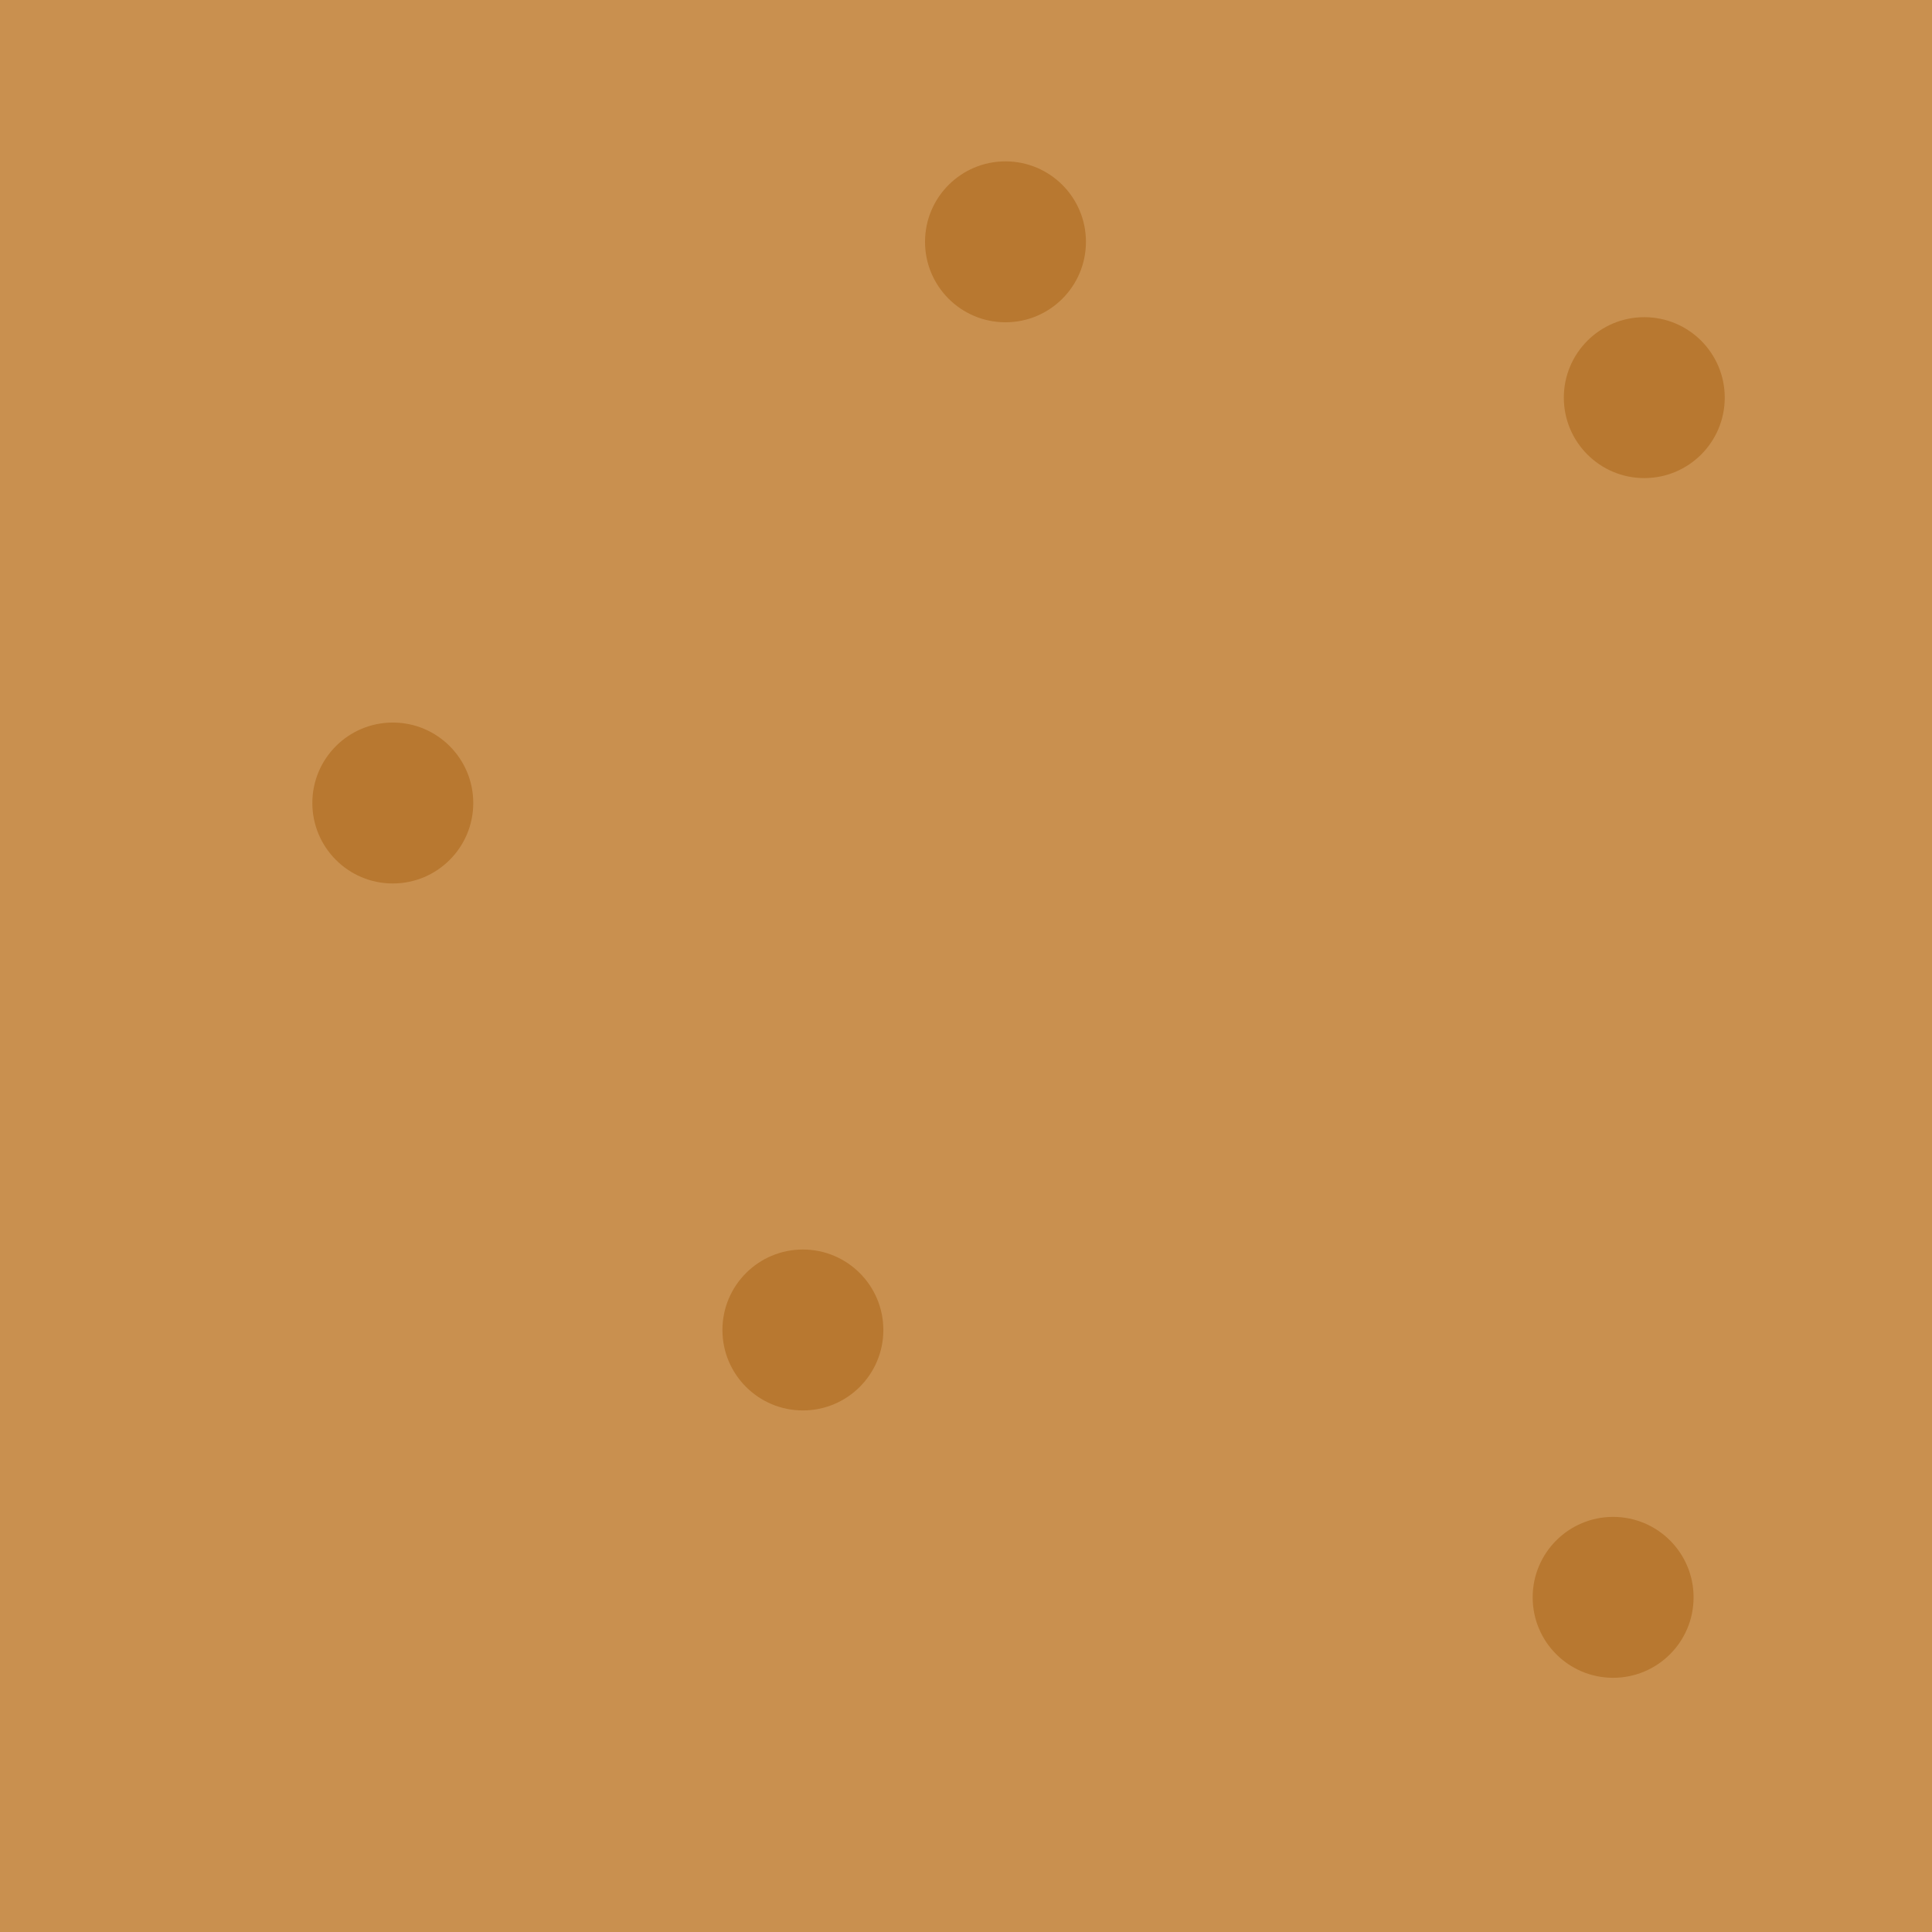
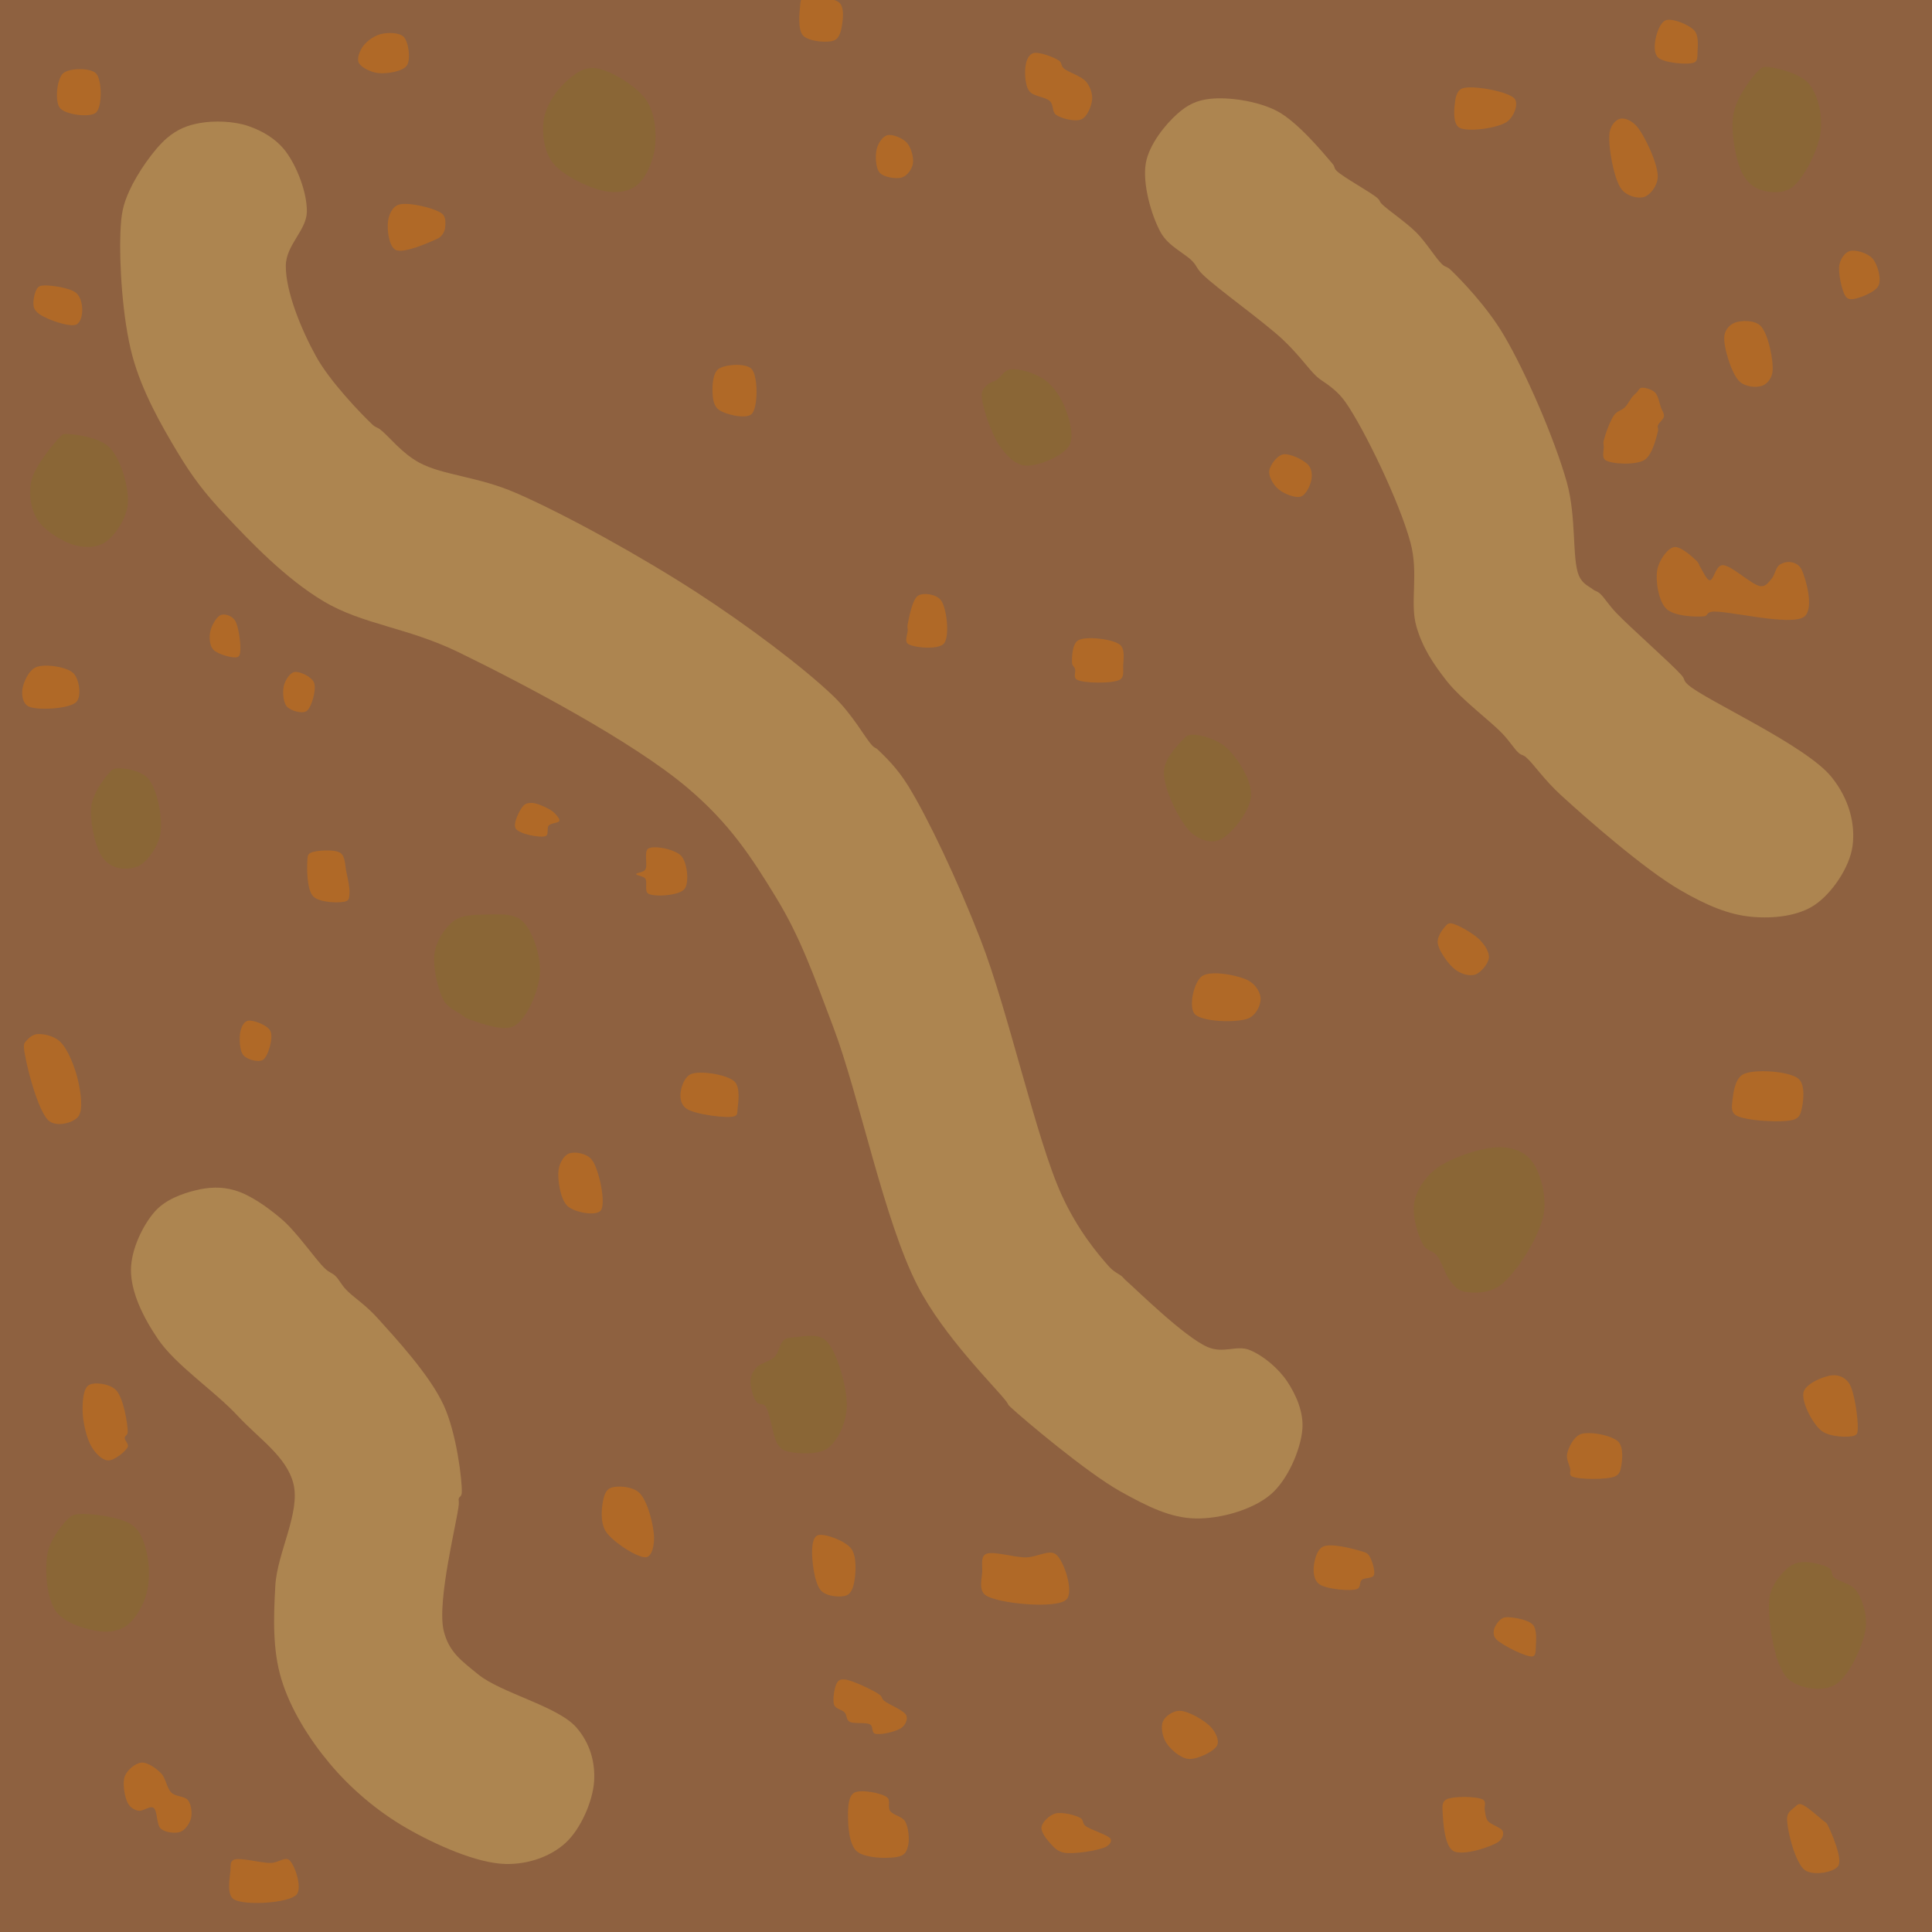
- <svg xmlns="http://www.w3.org/2000/svg" width="400" height="400" viewBox="0 0 124 124" fill="none">
-   <rect x="0.0" y="0.0" width="400" height="400" fill="#c9904f" />
-   <circle cx="25.211" cy="51.539" r="5.164" fill="#b87830" />
-   <circle cx="105.534" cy="25.521" r="5.164" fill="#b87830" />
-   <circle cx="51.531" cy="85.361" r="5.164" fill="#b87830" />
-   <circle cx="64.534" cy="15.521" r="5.164" fill="#b87830" />
-   <circle cx="103.534" cy="102.521" r="5.164" fill="#b87830" />
+ <svg xmlns="http://www.w3.org/2000/svg" viewBox="0 0 400 400" width="400px" height="400px">
+   <path d="M 0 0 L 400 0 L 400 400 L 0 400 Z" fill="#8e6140" transform="matrix(1, 0, 0, 1, 7.105427357601002e-15, -4.440892098500626e-16)" />
+   <path d="M 41.428 25.465 C 44.345 24.949 48.406 25.071 51.39 26.087 C 54.306 27.08 57.197 28.747 59.174 31.38 C 61.436 34.393 63.587 39.822 63.532 43.833 C 63.479 47.699 59.203 50.685 59.174 55.041 C 59.138 60.347 62.363 68.206 65.4 73.721 C 68.339 79.058 74.756 85.651 76.92 87.731 C 77.857 88.633 77.876 88.277 78.788 88.976 C 80.484 90.277 83.16 93.846 86.882 95.826 C 91.763 98.422 99 98.659 106.807 102.052 C 117.197 106.568 132.905 115.31 144.167 122.6 C 154.641 129.38 166.299 138.15 172.499 144.082 C 176.654 148.059 179.104 152.82 180.593 154.356 C 181.229 155.012 181.235 154.691 181.839 155.29 C 183.096 156.536 185.651 158.832 188.065 162.762 C 192.1 169.329 198.172 182.071 203.009 194.518 C 208.821 209.473 214.525 235.878 219.821 247.445 C 223.161 254.737 227.203 259.491 229.472 262.077 C 230.671 263.442 231.622 263.688 232.274 264.257 C 232.714 264.639 232.523 264.589 233.208 265.191 C 235.307 267.033 245.257 276.84 250.02 278.889 C 253.332 280.314 256.057 278.41 258.738 279.512 C 261.586 280.682 264.706 283.32 266.521 286.05 C 268.355 288.809 269.957 292.436 269.634 296.012 C 269.263 300.136 266.66 306.342 263.096 309.4 C 259.398 312.573 252.706 314.476 247.53 314.381 C 242.328 314.286 237.55 311.891 231.963 308.777 C 225.005 304.899 211.798 293.739 209.236 291.342 C 208.437 290.595 208.978 290.986 208.302 290.097 C 206.088 287.186 195.358 276.709 189.933 266.125 C 182.973 252.544 177.921 226.891 172.499 212.575 C 168.325 201.557 165.704 194.053 160.668 185.801 C 155.636 177.554 151.1 170.508 142.299 163.073 C 130.966 153.499 108.585 141.68 94.977 135.054 C 84.305 129.857 75.122 129.348 66.957 124.468 C 59.133 119.793 51.983 112.305 46.72 106.722 C 42.4 102.139 39.819 98.736 36.758 93.646 C 33.317 87.927 29.4 81.023 27.418 73.721 C 25.309 65.958 24.682 54.24 24.927 48.192 C 25.088 44.229 25.445 42.463 26.795 39.474 C 28.383 35.957 31.827 30.914 34.578 28.578 C 36.763 26.723 38.822 25.925 41.428 25.465 Z M 250.607 20.452 C 254.249 20.071 260.188 20.837 264.305 22.942 C 268.643 25.16 274.167 31.895 275.824 33.839 C 276.521 34.656 276.079 34.736 276.758 35.396 C 278.108 36.707 283.818 39.804 285.164 41 C 285.802 41.565 285.506 41.649 286.098 42.245 C 287.31 43.462 291.153 46.038 293.259 48.16 C 295.283 50.2 297.233 53.447 298.552 54.698 C 299.329 55.436 299.495 55.051 300.42 55.943 C 302.51 57.963 307.805 63.404 311.316 69.331 C 315.878 77.03 321.876 90.89 324.392 99.841 C 326.425 107.071 325.441 115.763 326.883 119.144 C 327.646 120.933 328.881 121.306 329.685 121.946 C 330.273 122.415 330.634 122.345 331.242 122.88 C 332.174 123.702 332.934 125.113 334.666 126.927 C 337.523 129.918 345.875 137.271 348.054 139.692 C 349.059 140.809 348.302 140.741 349.61 141.871 C 353.275 145.036 373.896 154.306 379.187 160.863 C 382.947 165.522 384.151 170.745 383.546 175.184 C 382.949 179.557 379.325 184.899 375.762 187.326 C 372.312 189.676 367.177 190.223 362.686 189.816 C 357.858 189.379 353.272 187.428 347.742 184.212 C 340.488 179.994 328.608 169.603 323.147 164.599 C 319.616 161.363 317.479 158.095 315.986 156.815 C 315.249 156.183 315.037 156.416 314.43 155.881 C 313.497 155.06 312.67 153.573 311.005 151.834 C 308.424 149.138 302.502 144.796 299.486 140.937 C 296.715 137.393 294.533 134.121 293.259 129.729 C 291.817 124.758 293.79 118.888 292.014 112.295 C 289.754 103.908 282.439 88.814 278.626 83.341 C 276.441 80.203 273.787 79.055 272.711 78.048 C 272.186 77.556 272.29 77.657 271.777 77.114 C 270.659 75.931 268.407 72.931 265.551 70.265 C 261.568 66.547 251.854 59.626 249.05 56.877 C 247.679 55.534 247.92 55.188 246.871 54.075 C 245.36 52.474 241.913 50.996 240.333 48.16 C 238.396 44.685 236.502 38.05 237.219 33.839 C 237.885 29.929 241.255 25.802 243.757 23.565 C 245.821 21.719 247.759 20.749 250.607 20.452 Z M 40.501 246.438 C 43.167 245.777 45.844 245.633 48.596 246.438 C 51.742 247.357 55.235 249.802 58.247 252.353 C 61.495 255.104 65.328 260.799 67.275 262.627 C 68.29 263.579 68.765 263.516 69.455 264.184 C 70.227 264.931 70.585 265.873 71.634 266.986 C 73.144 268.587 75.606 270.053 78.172 272.901 C 81.916 277.056 88.978 284.669 91.871 290.958 C 94.535 296.749 95.71 306.575 95.607 309.015 C 95.57 309.884 95.086 309.836 94.984 310.261 C 94.887 310.667 95.054 310.6 94.984 311.506 C 94.748 314.579 90.371 331.576 91.871 337.658 C 92.948 342.028 95.466 343.787 99.031 346.687 C 103.73 350.509 115.421 353.247 119.268 357.583 C 122.216 360.906 123.247 364.943 123.004 368.791 C 122.744 372.918 120.219 378.701 117.089 381.556 C 114.038 384.339 109.436 386.03 104.635 385.915 C 98.76 385.773 90.206 381.976 84.087 378.443 C 78.093 374.981 72.532 370.237 68.209 365.055 C 63.945 359.943 60.107 353.795 58.247 347.621 C 56.414 341.538 56.629 334.914 57.002 328.318 C 57.39 321.437 62.261 313.14 60.738 307.147 C 59.314 301.549 53.616 297.88 49.218 293.138 C 44.391 287.932 36.431 282.717 32.718 277.26 C 29.55 272.606 27.105 267.474 27.114 262.938 C 27.121 258.681 29.618 253.57 32.095 250.796 C 34.268 248.362 37.662 247.141 40.501 246.438 Z" fill="#ad8550" transform="matrix(1, 0, 0, 1, 7.105427357601002e-15, -4.440892098500626e-16)" />
+   <path fill="#8a6636" stroke-width="0" d="M 209.166 76.475 C 210.905 76.222 214.409 77.261 216.326 78.654 C 218.255 80.055 219.856 82.59 220.685 84.881 C 221.509 87.159 222.47 90.468 221.308 92.353 C 220.009 94.458 214.78 96.631 212.279 96.4 C 210.144 96.203 208.413 94.38 206.986 92.353 C 205.229 89.854 203.204 83.872 203.25 81.767 C 203.276 80.611 203.948 80.112 204.496 79.588 C 205.004 79.102 205.682 79.089 206.364 78.654 C 207.207 78.116 207.875 76.662 209.166 76.475 Z M 24.2 159.078 C 25.644 158.964 29.233 159.489 30.738 161.257 C 32.583 163.426 33.702 169.365 33.229 172.465 C 32.825 175.106 30.867 177.872 29.181 179.003 C 27.76 179.956 25.625 180.028 24.2 179.625 C 22.845 179.243 21.627 178.363 20.775 176.823 C 19.589 174.678 18.51 169.732 18.907 166.861 C 19.257 164.332 21.276 161.57 22.332 160.323 C 22.988 159.548 23.278 159.15 24.2 159.078 Z M 164.414 276.876 C 165.948 276.765 169.246 275.955 170.952 277.498 C 173.305 279.627 175.531 287.553 175.311 291.508 C 175.127 294.808 173.385 298.439 171.263 299.914 C 169.256 301.309 164.913 300.948 163.169 300.537 C 162.049 300.273 161.64 299.945 160.989 298.98 C 159.973 297.473 159.484 292.489 158.499 291.197 C 157.928 290.448 157.119 290.893 156.631 290.263 C 155.965 289.403 155.315 287.163 155.385 285.904 C 155.445 284.828 155.904 283.896 156.631 283.102 C 157.465 282.191 159.426 281.886 160.367 280.923 C 161.27 279.999 161.457 278.15 162.235 277.498 C 162.861 276.974 163.412 276.947 164.414 276.876 Z M 310.543 237.511 C 313.229 237.556 315.577 238.407 317.081 240.313 C 318.902 242.623 320.3 247.595 319.572 251.521 C 318.716 256.136 313.813 263.777 310.543 266.154 C 308.188 267.867 304.857 267.789 303.071 267.399 C 301.753 267.112 301.124 266.262 300.269 265.22 C 299.215 263.935 298.521 261.212 297.467 259.927 C 296.612 258.885 295.394 259 294.665 257.748 C 293.613 255.939 292.308 251.695 292.797 249.031 C 293.279 246.411 294.986 243.72 297.467 241.87 C 300.471 239.631 307.044 237.454 310.543 237.511 Z M 366.065 13.868 C 367.794 14.021 372.65 15.166 374.471 17.292 C 376.384 19.526 377.384 23.849 376.962 27.255 C 376.498 30.992 373.478 36.973 371.046 38.774 C 369.228 40.121 366.568 39.927 364.82 39.397 C 363.184 38.901 361.745 37.858 360.772 35.972 C 359.398 33.307 358.219 27.198 358.904 23.519 C 359.541 20.102 362.796 15.778 364.197 14.49 C 364.915 13.83 365.127 13.784 366.065 13.868 Z M 122.829 14.067 C 125.939 14.195 131.636 17.665 133.726 20.605 C 135.635 23.291 135.978 27.533 135.594 30.568 C 135.234 33.414 133.72 36.879 131.858 38.351 C 130.18 39.678 127.785 40.037 125.32 39.596 C 122.158 39.032 116.498 36.369 114.423 33.681 C 112.605 31.325 112.2 27.654 112.555 24.964 C 112.897 22.378 114.541 19.629 116.291 17.803 C 117.993 16.028 120.306 13.963 122.829 14.067 Z M 100.265 189.364 C 102.686 189.327 106.158 188.944 108.048 190.61 C 110.248 192.548 112.011 197.91 111.784 201.506 C 111.553 205.176 109.106 210.936 106.492 212.403 C 104.159 213.712 99.35 211.748 97.463 211.158 C 96.336 210.805 96.091 210.474 95.284 209.912 C 94.27 209.208 92.71 208.65 91.859 207.11 C 90.673 204.965 89.49 200.001 89.991 197.148 C 90.439 194.593 92.226 191.89 94.038 190.61 C 95.717 189.423 98.044 189.399 100.265 189.364 Z M 16.324 313.467 C 18.567 313.274 24.886 314.031 27.221 315.646 C 29.094 316.942 29.784 319.053 30.334 321.25 C 30.957 323.735 31.061 327.377 30.334 329.967 C 29.643 332.432 28.033 335.233 26.287 336.505 C 24.733 337.638 22.797 338.004 20.683 337.751 C 18.054 337.435 13.494 336.161 11.654 333.703 C 9.669 331.051 9.232 325.188 9.786 321.873 C 10.264 319.021 12.526 316.039 13.834 314.712 C 14.681 313.852 15.035 313.578 16.324 313.467 Z M 246.881 152.099 C 248.505 152.067 252.097 153.074 254.041 154.901 C 256.297 157.021 259.281 161.699 259.023 164.864 C 258.764 168.03 254.847 172.937 252.485 173.893 C 250.626 174.644 248.282 173.902 246.569 172.336 C 244.208 170.176 240.905 163.259 240.965 159.883 C 241.013 157.222 243.528 154.59 244.701 153.345 C 245.458 152.542 245.843 152.12 246.881 152.099 Z M 13.671 89.852 C 15.235 89.844 20.585 90.489 22.699 92.654 C 25.057 95.068 26.789 101.075 26.435 104.485 C 26.124 107.495 23.78 110.938 21.765 112.268 C 20.03 113.415 17.673 113.467 15.539 112.891 C 13.026 112.213 9.242 109.922 7.755 107.598 C 6.349 105.4 5.895 102.2 6.51 99.504 C 7.197 96.492 11.168 91.722 12.425 90.475 C 12.979 89.925 12.943 89.856 13.671 89.852 Z M 372.837 323.439 C 374.476 323.225 377.684 323.944 378.752 324.685 C 379.45 325.168 379.071 325.924 379.686 326.553 C 380.588 327.474 383.271 327.805 384.356 329.355 C 385.64 331.19 386.704 334.53 386.224 337.449 C 385.646 340.968 382.636 347.476 379.686 348.969 C 377.073 350.29 372.263 349.651 370.035 347.412 C 367.279 344.644 365.928 335.109 366.299 331.223 C 366.556 328.522 368.165 326.615 369.412 325.307 C 370.417 324.253 371.461 323.619 372.837 323.439 Z" transform="matrix(1, 0, 0, 1, 7.105427357601002e-15, -4.440892098500626e-16)" />
+   <path fill="#b06927" d="M 148.76 76.389 C 150.077 75.432 154.397 75.1 155.609 76.389 C 156.981 77.85 156.974 84.452 155.609 85.729 C 154.399 86.862 150.062 85.801 148.76 84.795 C 147.72 83.993 147.547 82.395 147.514 81.059 C 147.479 79.609 147.614 77.222 148.76 76.389 Z M 190.116 123.301 C 191.244 122.633 193.838 123.044 194.786 124.235 C 196.011 125.775 196.705 131.816 195.408 133.264 C 194.208 134.604 188.941 134.089 187.936 133.264 C 187.258 132.706 187.936 131.187 187.936 130.462 C 187.936 129.937 187.806 129.843 187.936 129.216 C 188.186 128.018 188.853 124.048 190.116 123.301 Z M 117.823 238.817 C 118.978 238.384 121.401 238.744 122.493 240.063 C 123.997 241.878 125.559 249.241 124.361 250.648 C 123.357 251.827 118.97 251.04 117.512 249.714 C 115.99 248.33 115.387 244.16 115.644 242.242 C 115.843 240.758 116.747 239.221 117.823 238.817 Z M 51.339 211.328 C 52.397 211.11 55.438 212.242 56.009 213.507 C 56.621 214.862 55.54 218.708 54.453 219.422 C 53.521 220.034 51.198 219.39 50.405 218.488 C 49.55 217.515 49.498 214.759 49.783 213.507 C 50.004 212.533 50.525 211.495 51.339 211.328 Z M 60.961 139.133 C 62.025 138.933 64.514 140.099 65.009 141.312 C 65.564 142.672 64.54 146.513 63.452 147.227 C 62.52 147.839 60.187 147.152 59.405 146.293 C 58.604 145.414 58.469 143.161 58.782 141.935 C 59.07 140.81 60.003 139.313 60.961 139.133 Z M 45.713 127.334 C 46.51 127.029 47.848 127.44 48.515 128.268 C 49.422 129.391 49.83 133.17 49.761 134.494 C 49.72 135.272 49.675 135.862 49.138 136.051 C 48.293 136.349 45.059 135.49 44.157 134.494 C 43.363 133.618 43.291 131.937 43.534 130.758 C 43.784 129.546 44.809 127.68 45.713 127.334 Z" transform="matrix(1, 0, 0, 1, 7.105427357601002e-15, -4.440892098500626e-16)" />
+   <path fill="#b06927" d="M 13.038 15.205 C 14.292 14.046 18.708 13.986 19.887 15.205 C 21.149 16.509 21.188 22.133 19.887 23.3 C 18.624 24.434 13.543 23.747 12.415 22.366 C 11.309 21.01 11.76 16.387 13.038 15.205 Z M 183.709 27.997 C 184.766 27.72 186.874 28.584 187.757 29.553 C 188.655 30.54 189.225 32.681 189.002 33.912 C 188.8 35.028 187.858 36.35 186.823 36.714 C 185.657 37.124 183.04 36.742 182.153 35.78 C 181.247 34.798 181.18 32.145 181.53 30.799 C 181.834 29.627 182.734 28.252 183.709 27.997 Z M 213.967 10.997 C 215.118 10.665 218.274 11.858 219.259 12.554 C 219.891 13 219.611 13.559 220.193 14.111 C 221.097 14.966 223.884 15.721 224.863 16.913 C 225.724 17.959 226.226 19.392 226.109 20.649 C 225.984 21.985 225.107 24.142 223.929 24.696 C 222.676 25.286 219.709 24.55 218.637 23.762 C 217.78 23.132 218.166 21.744 217.391 20.96 C 216.459 20.016 213.875 20.01 213.033 18.781 C 212.14 17.478 212.098 14.534 212.41 13.177 C 212.642 12.169 213.104 11.246 213.967 10.997 Z M 265.585 94.094 C 266.966 93.773 269.952 95.219 270.877 96.273 C 271.608 97.106 271.704 98.35 271.5 99.387 C 271.275 100.53 270.391 102.45 269.321 102.811 C 268.165 103.202 265.747 102.192 264.651 101.255 C 263.624 100.377 262.647 98.7 262.783 97.519 C 262.922 96.31 264.339 94.383 265.585 94.094 Z M 223.2 132.587 C 224.775 131.62 230.508 132.299 231.917 133.521 C 232.987 134.449 232.578 136.614 232.54 137.88 C 232.507 138.947 232.781 140.11 231.917 140.682 C 230.55 141.587 224.096 141.496 222.888 140.682 C 222.202 140.219 222.76 139.105 222.577 138.503 C 222.425 138.001 221.988 137.873 221.954 137.257 C 221.899 136.244 221.958 133.35 223.2 132.587 Z M 134.222 175.683 C 135.394 174.961 139.829 175.825 141.071 177.239 C 142.303 178.642 142.767 182.779 141.694 184.089 C 140.581 185.447 135.426 185.752 134.222 185.023 C 133.37 184.506 134.093 182.584 133.599 181.909 C 133.181 181.338 131.731 181.287 131.731 180.975 C 131.731 180.664 133.176 180.679 133.599 180.041 C 134.169 179.182 133.25 176.282 134.222 175.683 Z M 110.191 166.241 C 111.139 166.274 112.743 167.007 113.616 167.486 C 114.301 167.862 114.803 168.282 115.172 168.731 C 115.492 169.121 115.943 169.634 115.795 169.976 C 115.612 170.4 114.082 170.383 113.616 170.91 C 113.157 171.428 113.662 172.788 112.993 173.09 C 111.978 173.547 107.445 172.69 106.766 171.533 C 106.156 170.493 107.58 167.677 108.323 166.863 C 108.838 166.299 109.45 166.215 110.191 166.241 Z M 143.063 222.38 C 144.906 221.593 150.595 222.458 152.092 223.937 C 153.325 225.154 152.844 228.307 152.715 229.541 C 152.635 230.3 152.763 230.832 152.092 231.097 C 150.717 231.642 143.822 230.725 142.129 229.541 C 141.039 228.779 140.805 227.536 140.884 226.427 C 140.974 225.17 141.665 222.977 143.063 222.38 Z M 248.86 202.105 C 250.697 200.792 256.498 201.93 258.512 203.039 C 259.992 203.853 260.984 205.493 261.002 206.775 C 261.021 208.086 260.095 210.124 258.512 210.822 C 256.277 211.807 248.723 211.628 247.304 209.888 C 246.069 208.374 247.165 203.316 248.86 202.105 Z M 359.179 66.809 C 360.452 66.31 363.197 66.218 364.472 67.431 C 366.109 68.989 367.293 74.952 366.962 77.083 C 366.744 78.492 365.819 79.521 364.783 79.885 C 363.618 80.294 361.336 80.125 360.113 78.951 C 358.478 77.38 356.758 71.698 357 69.611 C 357.161 68.223 358.097 67.233 359.179 66.809 Z M 335.435 24.582 C 336.375 24.355 337.8 24.939 338.86 26.138 C 340.513 28.01 343.377 34.151 343.218 36.724 C 343.105 38.559 341.662 40.356 340.416 40.771 C 339.171 41.186 336.901 40.652 335.746 39.214 C 334.092 37.155 332.836 29.827 333.256 27.384 C 333.513 25.887 334.516 24.804 335.435 24.582 Z M 302.731 18.316 C 304.645 17.534 312.522 18.939 313.627 20.496 C 314.426 21.619 313.439 24.143 312.071 25.166 C 310.251 26.525 303.763 27.438 302.108 26.411 C 300.88 25.648 301.024 23.139 301.174 21.741 C 301.311 20.468 301.489 18.823 302.731 18.316 Z M 339.825 80.296 C 340.467 80.177 341.956 80.589 342.627 81.23 C 343.333 81.903 343.545 83.453 343.873 84.343 C 344.137 85.062 344.581 85.604 344.495 86.211 C 344.406 86.851 343.433 87.511 343.25 88.079 C 343.105 88.528 343.414 88.705 343.25 89.324 C 342.933 90.527 342.121 94.212 340.448 95.24 C 338.626 96.359 333.518 96.1 332.353 95.24 C 331.59 94.676 332.086 93.163 332.042 92.438 C 332.011 91.914 331.903 91.799 332.042 91.192 C 332.298 90.076 333.347 87.053 334.221 85.9 C 334.867 85.048 335.778 84.966 336.401 84.343 C 337.023 83.72 337.499 82.711 337.957 82.164 C 338.303 81.751 338.58 81.541 338.891 81.23 C 339.203 80.918 339.36 80.381 339.825 80.296 Z M 346.553 113.28 C 347.891 113.003 350.319 115.226 351.223 116.082 C 351.806 116.633 351.761 117.053 352.157 117.639 C 352.649 118.366 353.341 120.14 354.025 120.129 C 354.78 120.117 355.226 117.187 356.516 117.016 C 358.317 116.777 362.849 121.351 364.61 121.375 C 365.686 121.389 366.181 120.506 366.79 119.818 C 367.444 119.079 367.625 117.581 368.346 117.016 C 369.007 116.499 370.064 116.245 370.837 116.393 C 371.623 116.544 372.515 116.905 373.016 117.95 C 373.854 119.697 375.624 125.873 373.639 127.601 C 371.02 129.881 357.099 126.177 354.336 126.667 C 353.264 126.858 353.626 127.503 352.78 127.601 C 351.252 127.778 346.608 127.619 344.996 126.045 C 343.355 124.441 342.71 120.166 343.128 117.95 C 343.49 116.032 345.182 113.564 346.553 113.28 Z M 360.874 222.443 C 363.075 221.246 370.559 221.752 372.394 223.377 C 373.829 224.649 373.356 228.145 373.016 229.604 C 372.775 230.643 372.575 231.373 371.46 231.783 C 369.416 232.535 361.034 232.086 359.318 230.849 C 358.315 230.127 358.558 228.931 358.695 227.736 C 358.869 226.223 359.213 223.347 360.874 222.443 Z M 327.265 296.93 C 329.058 296.27 333.734 297.162 335.048 298.486 C 336.143 299.589 335.893 302.206 335.671 303.468 C 335.503 304.423 335.361 305.193 334.426 305.647 C 332.865 306.405 326.538 306.341 325.397 305.647 C 324.828 305.301 325.213 304.725 325.086 304.09 C 324.918 303.253 324.218 302.058 324.463 300.977 C 324.755 299.689 325.784 297.475 327.265 296.93 Z M 273.84 320.253 C 275.473 319.359 280.368 320.71 281.935 321.187 C 282.794 321.448 283.096 321.535 283.491 322.121 C 284.042 322.937 284.824 325.351 284.425 326.168 C 284.092 326.852 282.509 326.594 281.935 327.102 C 281.413 327.563 281.763 328.646 281.001 328.97 C 279.706 329.52 274.637 329.017 273.217 328.036 C 272.207 327.338 271.953 326.092 271.972 324.923 C 271.994 323.548 272.493 320.99 273.84 320.253 Z M 203.992 321.819 C 205.321 320.949 209.842 322.468 212.398 322.442 C 214.667 322.419 217.218 320.731 218.625 321.819 C 220.293 323.11 222.386 329.538 220.804 331.159 C 218.822 333.189 206.337 332.011 203.992 330.225 C 202.547 329.125 203.337 326.723 203.369 325.244 C 203.398 323.967 203.059 322.43 203.992 321.819 Z M 126.383 308.072 C 127.62 307.534 130.831 307.685 132.298 309.006 C 134.087 310.617 135.395 315.954 135.411 318.346 C 135.423 320.069 134.997 322.137 133.855 322.393 C 132.263 322.75 126.857 319.265 125.449 317.101 C 124.278 315.301 124.532 312.465 124.826 310.874 C 125.051 309.656 125.419 308.491 126.383 308.072 Z M 169.395 317.833 C 170.684 317.438 175.011 318.982 176.245 320.635 C 177.442 322.24 177.185 325.786 176.867 327.484 C 176.633 328.735 176.24 329.884 175.311 330.286 C 174.167 330.78 171.218 330.59 170.018 329.352 C 168.549 327.836 168.011 322.648 168.15 320.635 C 168.241 319.321 168.489 318.11 169.395 317.833 Z M 18.348 286.799 C 19.487 286.048 22.619 286.47 23.952 287.733 C 25.559 289.256 26.474 294.921 26.442 296.45 C 26.427 297.173 25.847 297.222 25.82 297.696 C 25.789 298.241 26.703 298.931 26.442 299.564 C 26.067 300.477 23.664 302.406 22.395 302.366 C 21.18 302.327 19.826 300.97 18.971 299.564 C 17.902 297.809 17.137 294.335 17.103 292.092 C 17.072 290.14 17.229 287.537 18.348 286.799 Z M 7.76 214.098 C 8.973 214.015 11.127 214.427 12.43 215.655 C 14.083 217.212 15.565 221.064 16.166 223.749 C 16.726 226.251 17.291 229.854 16.166 231.221 C 15.137 232.473 11.907 233.344 10.251 232.155 C 7.788 230.388 5.1 219.278 4.958 216.9 C 4.901 215.939 5.184 215.786 5.581 215.343 C 6.047 214.823 6.833 214.162 7.76 214.098 Z M 7.427 138.148 C 9.21 137.371 13.863 138.032 15.21 139.393 C 16.414 140.609 16.927 144.107 15.833 145.308 C 14.486 146.788 7.573 147.143 5.87 146.242 C 4.734 145.641 4.483 144.044 4.625 142.818 C 4.791 141.378 5.889 138.818 7.427 138.148 Z M 9.241 59.101 C 10.611 59.06 14.521 59.572 15.779 60.657 C 16.795 61.534 17.068 63.26 17.025 64.393 C 16.985 65.419 16.665 66.802 15.779 67.195 C 14.617 67.711 11.384 66.633 9.864 65.95 C 8.635 65.398 7.447 64.763 7.062 63.771 C 6.654 62.72 7.163 60.453 7.685 59.723 C 8.05 59.213 8.456 59.124 9.241 59.101 Z M 82.514 42.386 C 84.36 41.725 90.179 43.099 91.543 44.254 C 92.397 44.979 92.215 46.283 92.165 47.056 C 92.125 47.68 91.862 48.194 91.543 48.613 C 91.233 49.019 91.045 49.217 90.297 49.547 C 88.81 50.202 83.514 52.602 81.891 51.726 C 80.481 50.965 80.11 47.444 80.335 45.811 C 80.525 44.425 81.184 42.862 82.514 42.386 Z M 78.934 7.035 C 80.345 6.711 82.699 6.693 83.604 7.658 C 84.597 8.717 85.091 12.327 84.226 13.573 C 83.351 14.834 80.04 15.316 78.311 15.13 C 76.769 14.964 74.722 13.961 74.264 12.951 C 73.85 12.04 74.494 10.484 75.198 9.526 C 75.97 8.474 77.549 7.354 78.934 7.035 Z M 166.284 -0.4 C 167.411 -0.901 172.502 -0.602 173.756 0.534 C 174.768 1.45 174.563 3.562 174.379 4.892 C 174.206 6.142 173.883 7.793 172.822 8.317 C 171.493 8.974 167.469 8.609 166.284 7.383 C 165.124 6.183 165.518 2.48 165.662 1.156 C 165.747 0.375 165.667 -0.126 166.284 -0.4 Z M 344.916 4.187 C 346.278 3.714 349.788 5.131 350.831 6.366 C 351.736 7.437 351.517 9.558 351.454 10.725 C 351.406 11.62 351.549 12.529 350.831 12.904 C 349.672 13.511 344.59 13.036 343.36 11.97 C 342.425 11.161 342.522 9.481 342.737 8.234 C 342.97 6.887 343.716 4.604 344.916 4.187 Z M 383.016 51.964 C 384.184 51.64 386.694 52.402 387.685 53.521 C 388.74 54.711 389.581 57.728 388.931 59.125 C 388.269 60.546 384.84 61.792 383.638 61.927 C 382.916 62.008 382.498 61.895 382.082 61.304 C 381.358 60.279 380.492 56.395 380.836 54.766 C 381.104 53.5 381.99 52.249 383.016 51.964 Z M 379.338 284.741 C 380.661 284.636 381.912 285.115 382.763 286.298 C 383.996 288.014 384.701 293.908 384.631 295.638 C 384.596 296.502 384.609 296.928 384.008 297.195 C 382.948 297.665 378.892 297.581 377.159 296.261 C 375.239 294.799 372.858 290.112 373.423 288.166 C 373.931 286.416 377.658 284.876 379.338 284.741 Z M 300.469 191.179 C 301.664 191.317 305.078 193.256 306.384 194.603 C 307.456 195.71 308.388 197.158 308.252 198.339 C 308.113 199.548 306.612 201.362 305.45 201.764 C 304.317 202.156 302.606 201.696 301.403 200.83 C 299.943 199.779 297.852 196.856 297.667 195.226 C 297.52 193.935 298.645 192.445 299.223 191.801 C 299.612 191.369 299.836 191.105 300.469 191.179 Z M 64.262 176.595 C 65.254 176.044 69.27 175.747 70.489 176.595 C 71.533 177.321 71.424 179.253 71.734 180.642 C 72.049 182.053 72.455 183.958 72.357 185.001 C 72.29 185.709 72.335 186.29 71.734 186.557 C 70.674 187.028 66.244 186.961 64.885 185.623 C 63.475 184.236 63.541 179.645 63.639 178.151 C 63.693 177.334 63.675 176.921 64.262 176.595 Z M 176.816 371.192 C 178.133 370.374 182.549 371.218 183.665 372.126 C 184.451 372.765 183.741 374.129 184.288 374.928 C 184.9 375.823 186.766 376.023 187.401 377.107 C 188.112 378.32 188.309 380.837 188.024 382.089 C 187.803 383.062 187.491 383.891 186.467 384.268 C 184.799 384.883 179.238 384.858 177.439 383.334 C 175.754 381.907 175.58 378.017 175.571 375.862 C 175.563 374.074 175.675 371.901 176.816 371.192 Z M 299.316 372.63 C 300.543 371.797 306.015 371.879 307.099 372.63 C 307.753 373.083 307.256 374.087 307.41 374.809 C 307.566 375.54 307.54 376.323 308.033 376.988 C 308.639 377.807 310.882 378.359 311.146 379.168 C 311.365 379.837 311.061 380.755 310.212 381.347 C 308.733 382.379 302.779 384.345 300.872 383.215 C 299.087 382.157 298.793 377.315 298.693 375.432 C 298.627 374.187 298.492 373.189 299.316 372.63 Z M 312.066 334.827 C 313.257 334.82 316.397 335.305 317.358 336.384 C 318.237 337.369 318.044 339.576 317.981 340.742 C 317.933 341.637 318.045 342.722 317.358 342.922 C 316.209 343.256 311.02 340.614 309.886 339.497 C 309.246 338.866 309.193 338.269 309.264 337.629 C 309.341 336.924 309.989 335.915 310.509 335.45 C 310.952 335.053 311.326 334.832 312.066 334.827 Z M 244.21 354.2 C 245.981 354.187 249.494 356.225 250.748 357.625 C 251.723 358.714 252.488 360.333 251.993 361.361 C 251.387 362.621 247.877 364.321 246.078 364.163 C 244.365 364.012 242.266 362.133 241.408 360.738 C 240.639 359.488 240.288 357.476 240.785 356.38 C 241.266 355.319 242.815 354.211 244.21 354.2 Z M 372.812 373.534 C 373.843 373.712 376.565 376.19 377.482 376.959 C 377.99 377.385 378.095 377.259 378.416 377.893 C 379.098 379.24 381.556 384.784 380.595 386.299 C 379.718 387.682 375.46 388.391 373.746 387.233 C 371.644 385.812 369.859 378.473 370.01 376.336 C 370.094 375.144 371.036 374.625 371.567 374.157 C 371.975 373.797 372.229 373.434 372.812 373.534 Z M 29.271 364.931 C 30.525 364.814 32.281 366.073 33.319 367.111 C 34.356 368.149 34.506 370.218 35.498 371.158 C 36.413 372.026 38.248 371.835 38.923 372.715 C 39.599 373.597 39.82 375.351 39.545 376.451 C 39.277 377.523 38.358 378.868 37.366 379.253 C 36.315 379.661 34.251 379.411 33.319 378.63 C 32.34 377.81 32.651 374.813 31.762 374.271 C 30.998 373.805 29.552 375.081 28.649 374.894 C 27.805 374.719 26.952 374.226 26.469 373.337 C 25.819 372.14 25.286 369.162 25.847 367.733 C 26.355 366.437 28.037 365.047 29.271 364.931 Z M 174.89 347.713 C 176.35 347.828 180.84 349.951 182.05 350.827 C 182.685 351.286 182.441 351.58 182.984 352.072 C 183.893 352.894 187.232 354.101 187.654 355.185 C 187.967 355.99 187.482 357.068 186.72 357.676 C 185.685 358.503 182.144 359.315 181.116 358.921 C 180.431 358.659 180.82 357.476 180.182 357.053 C 179.323 356.483 176.683 357.001 175.824 356.431 C 175.186 356.008 175.366 355.113 174.89 354.563 C 174.364 353.955 173.041 353.846 172.71 353.006 C 172.296 351.953 172.778 349.145 173.333 348.336 C 173.7 347.801 174.1 347.651 174.89 347.713 Z M 218.437 375.483 C 219.825 375.069 222.745 375.808 223.73 376.417 C 224.368 376.811 224.053 377.431 224.664 377.973 C 225.649 378.847 229.591 379.902 229.957 380.775 C 230.184 381.317 229.762 381.917 229.023 382.332 C 227.632 383.113 222.299 383.953 220.305 383.577 C 218.948 383.321 218.269 382.552 217.503 381.709 C 216.691 380.815 215.485 379.32 215.635 378.285 C 215.787 377.243 217.209 375.849 218.437 375.483 Z M 48.333 385.081 C 49.527 384.419 54.054 385.773 56.116 385.703 C 57.66 385.651 58.975 384.402 59.852 385.081 C 60.995 385.964 62.646 390.8 61.409 392.241 C 59.847 394.059 50.335 394.608 48.333 393.175 C 46.873 392.13 47.613 388.694 47.71 387.26 C 47.777 386.285 47.605 385.484 48.333 385.081 Z" />
</svg>
